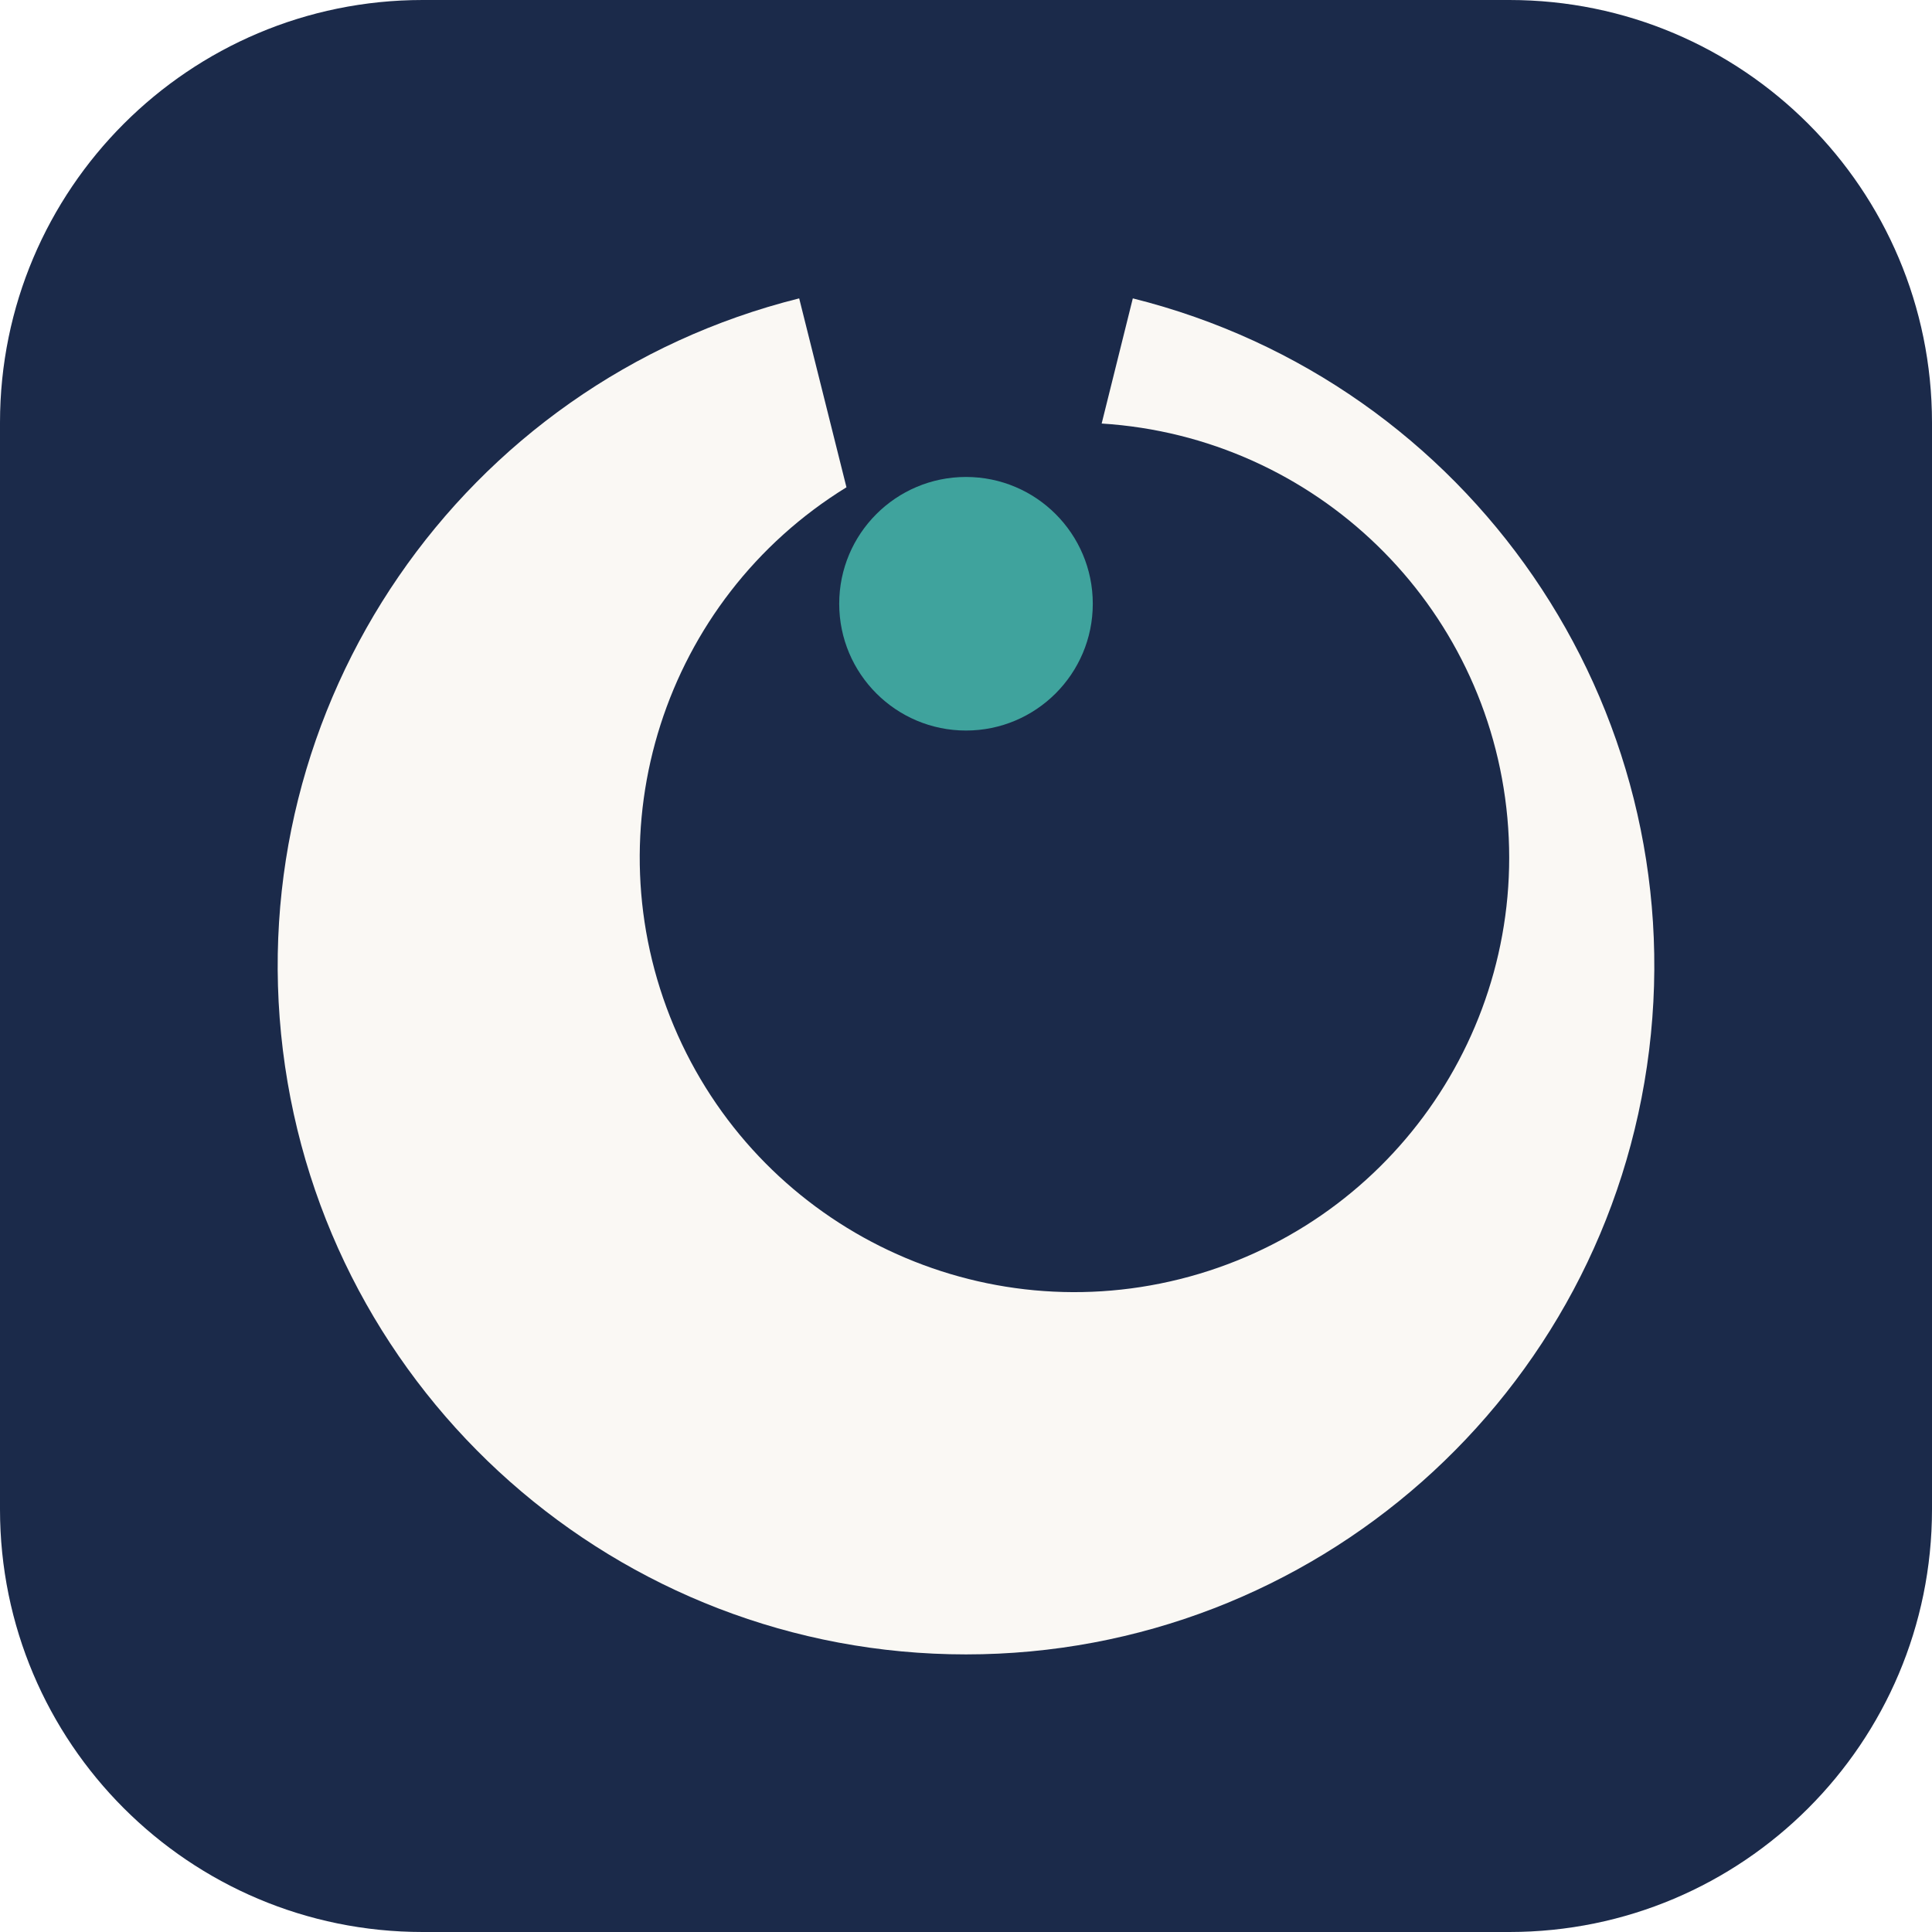
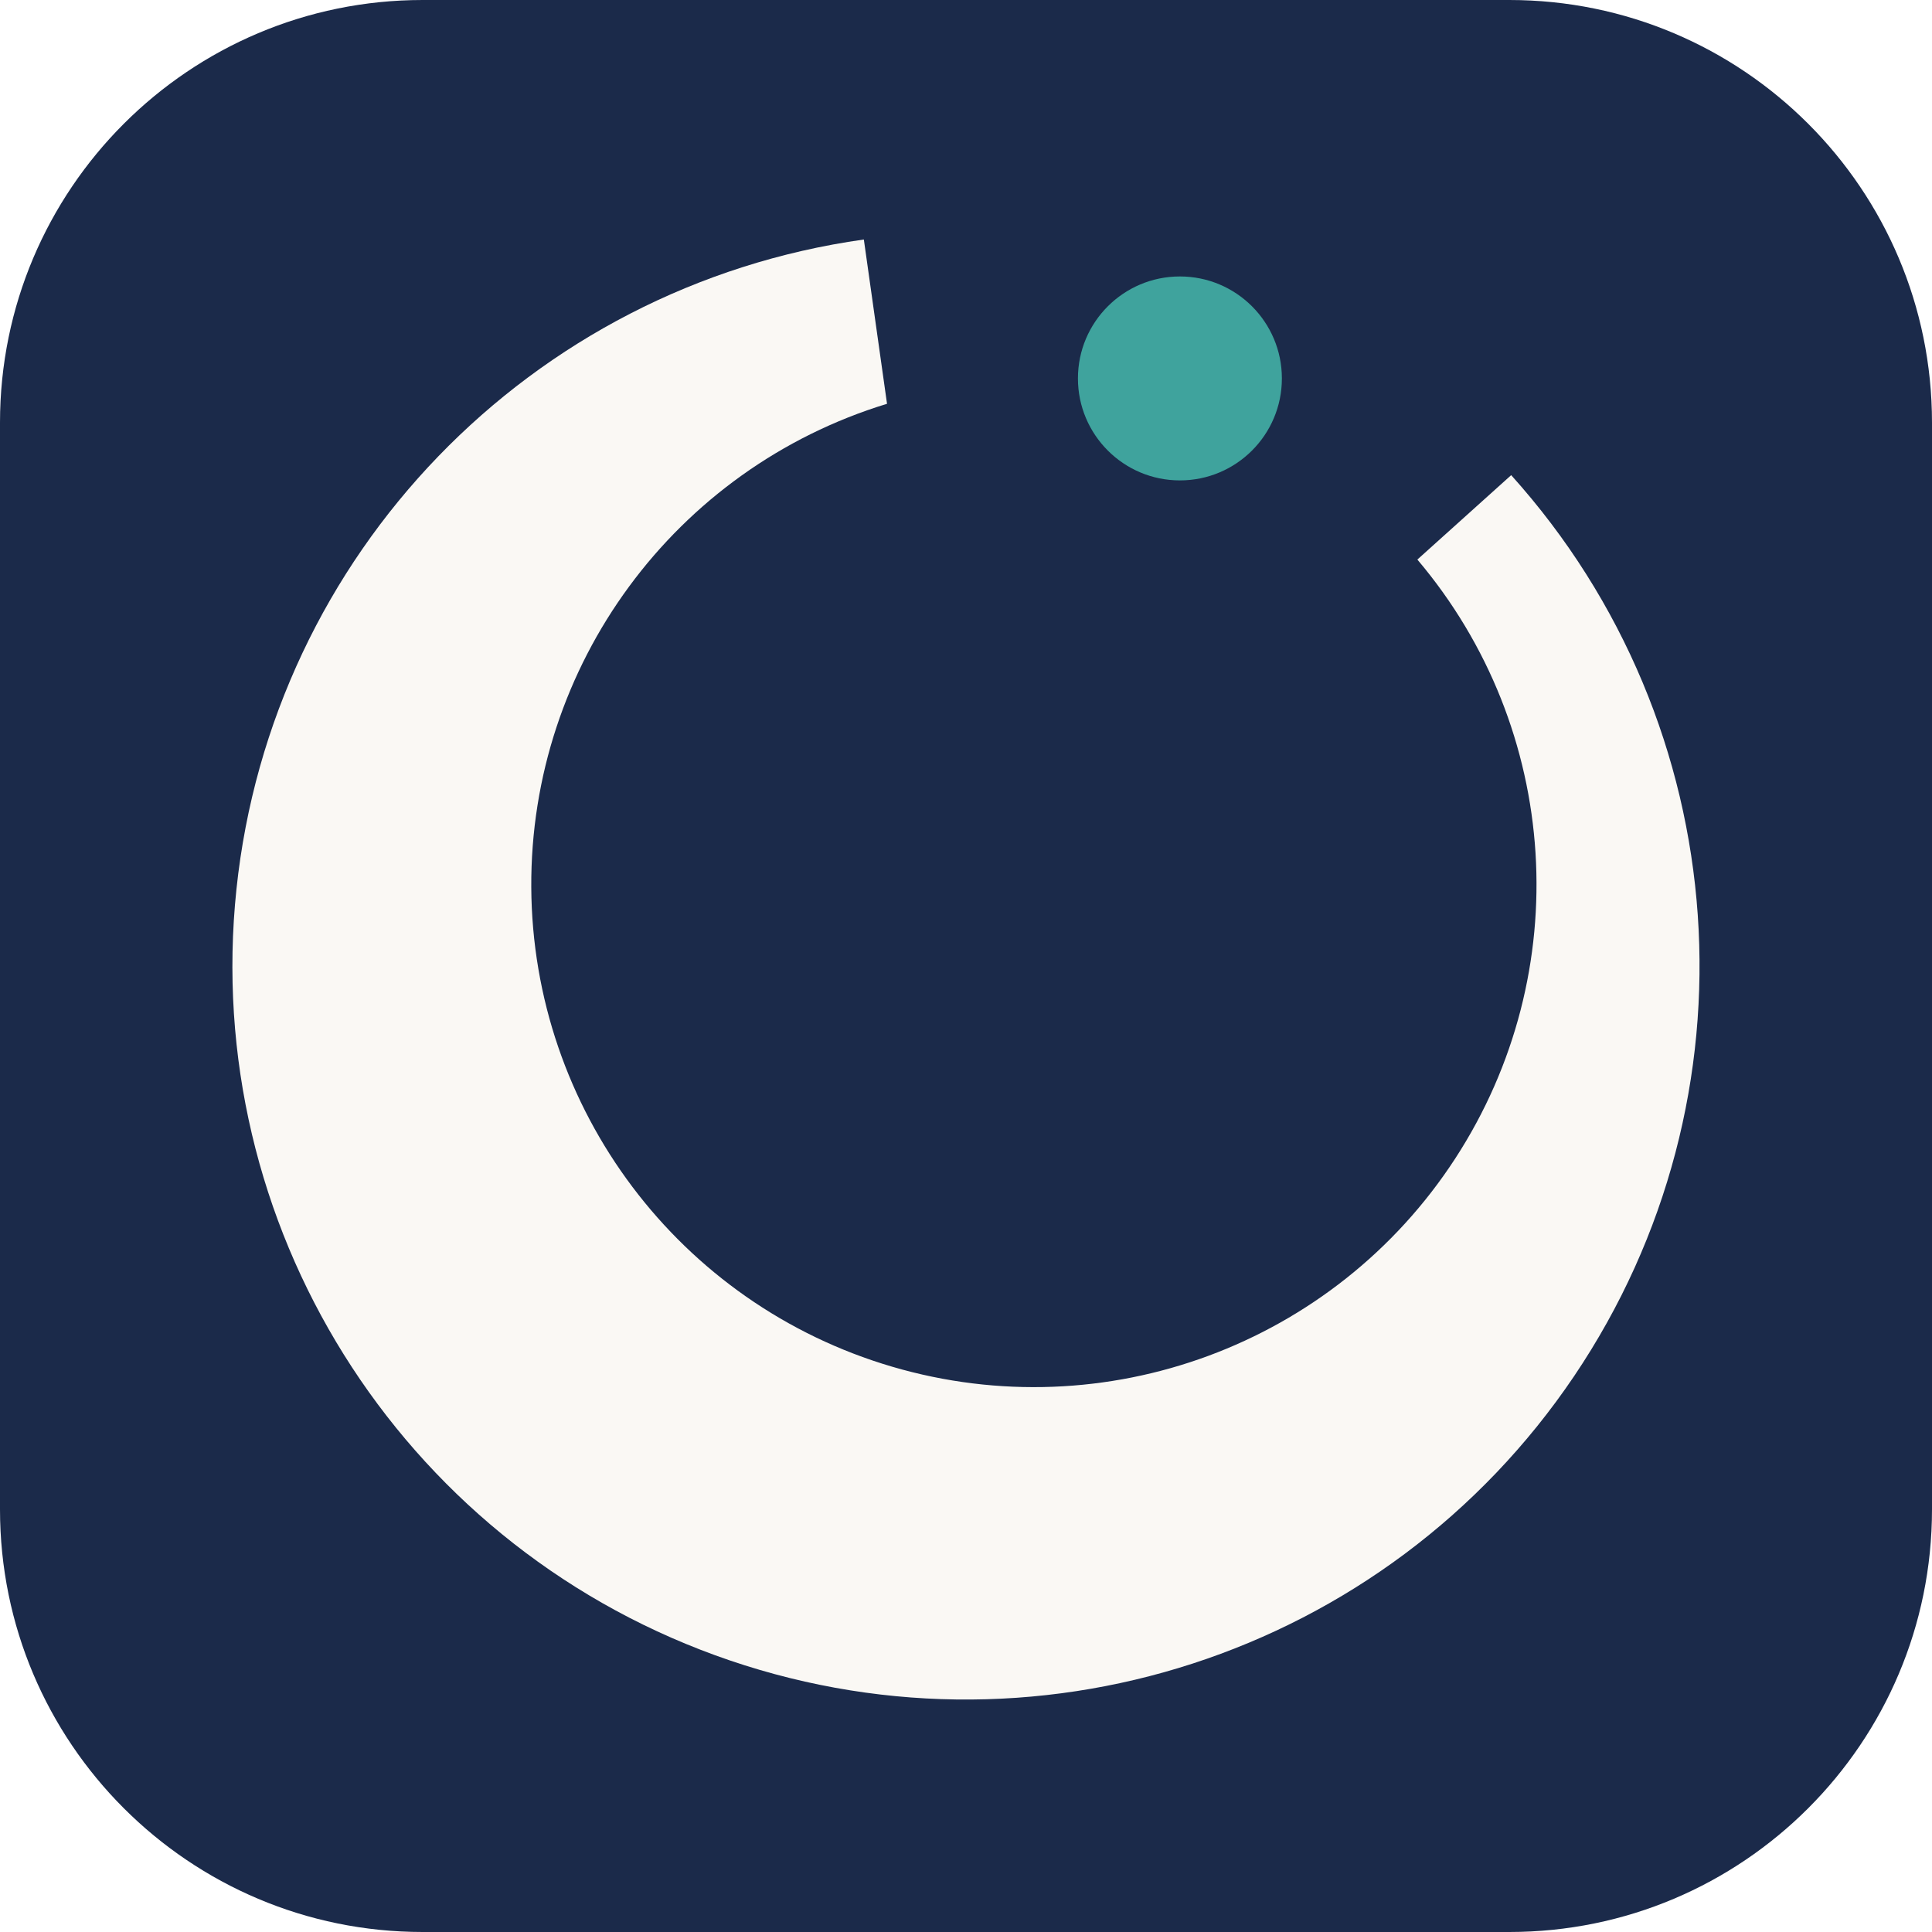
<svg xmlns="http://www.w3.org/2000/svg" viewBox="0 0 64 64" width="64" height="64" role="img">
  <rect width="64" height="64" rx="14" fill="#1B2A4A" />
  <g transform="translate(3.2 3.2) scale(0.6)">
-     <path fill="#FAF8F4" d="M38.79 11.14A38 38 0 1 0 57.21 11.14L55.49 18.05A24 24 0 1 1 41.4 21.57Z" />
-     <circle cx="48" cy="28" r="7" fill="#3FA39D" />
+     <path fill="#FAF8F4" d="M78.10 20.90A40.5 40.5 0 1 1 42.36 7.89L43.64 16.96A27.75 27.75 0 1 0 72.92 25.56Z" />
+     <circle cx="59.81" cy="15.56" r="5.63" fill="#3FA39D" />
  </g>
</svg>
